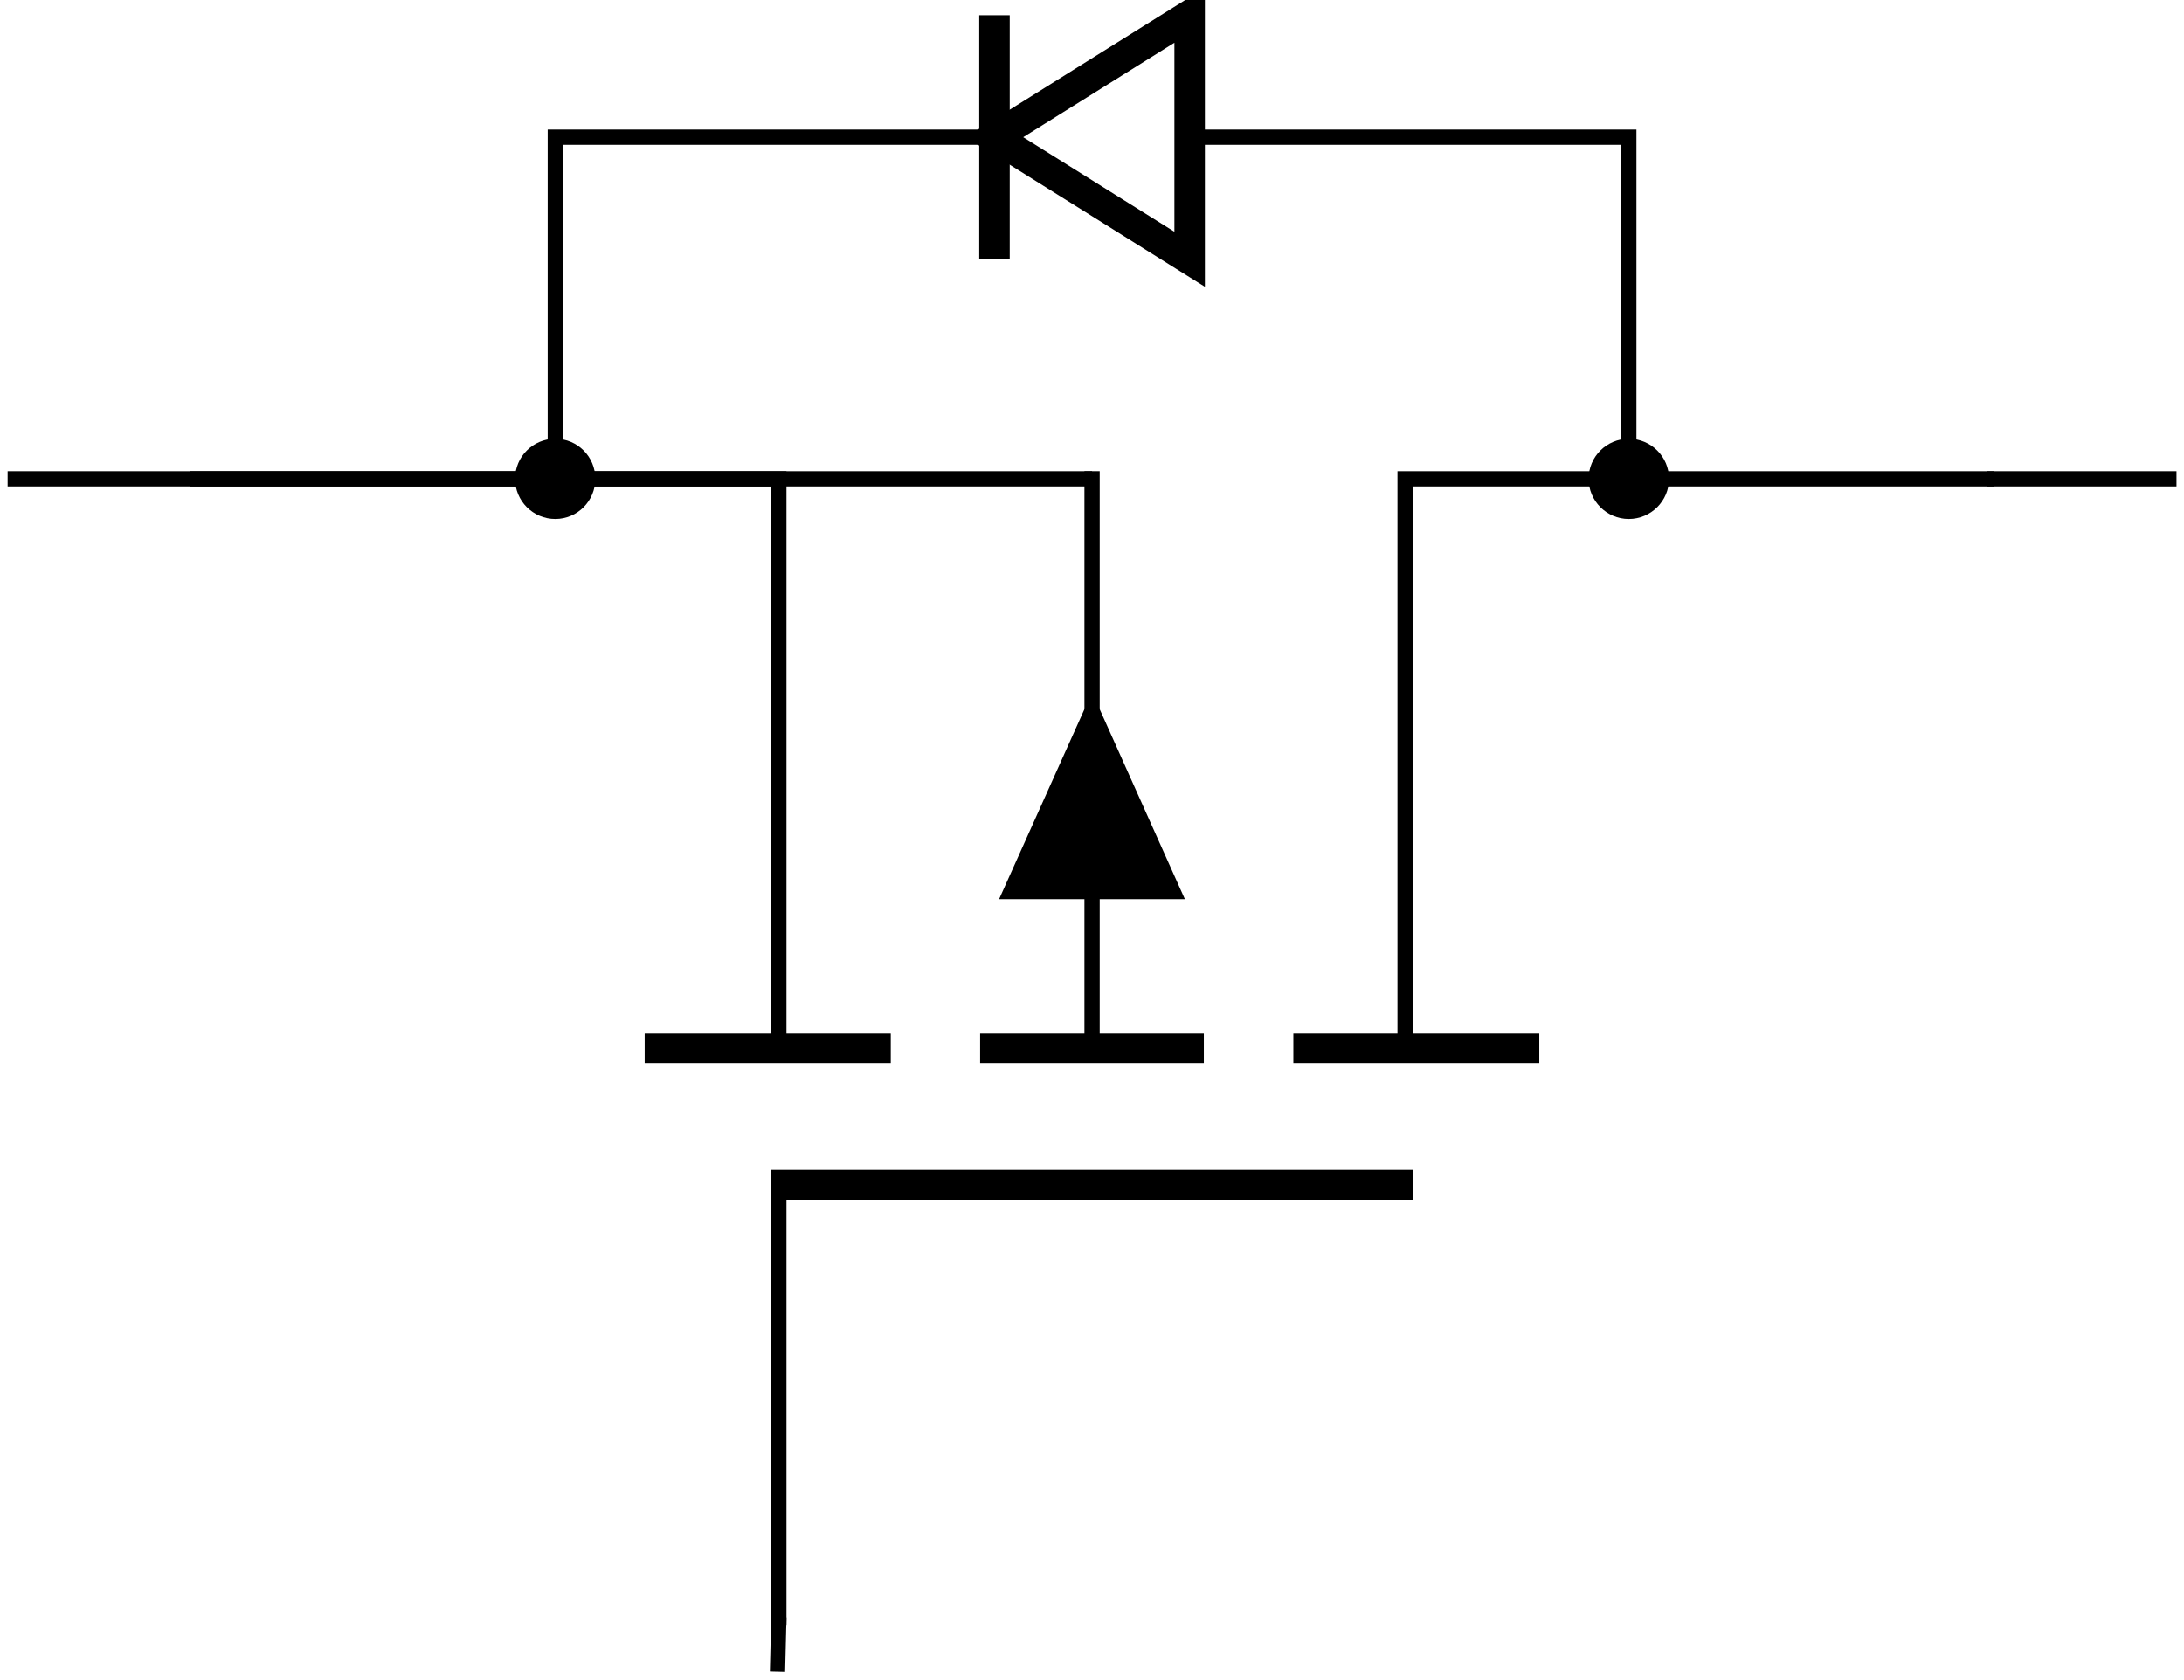
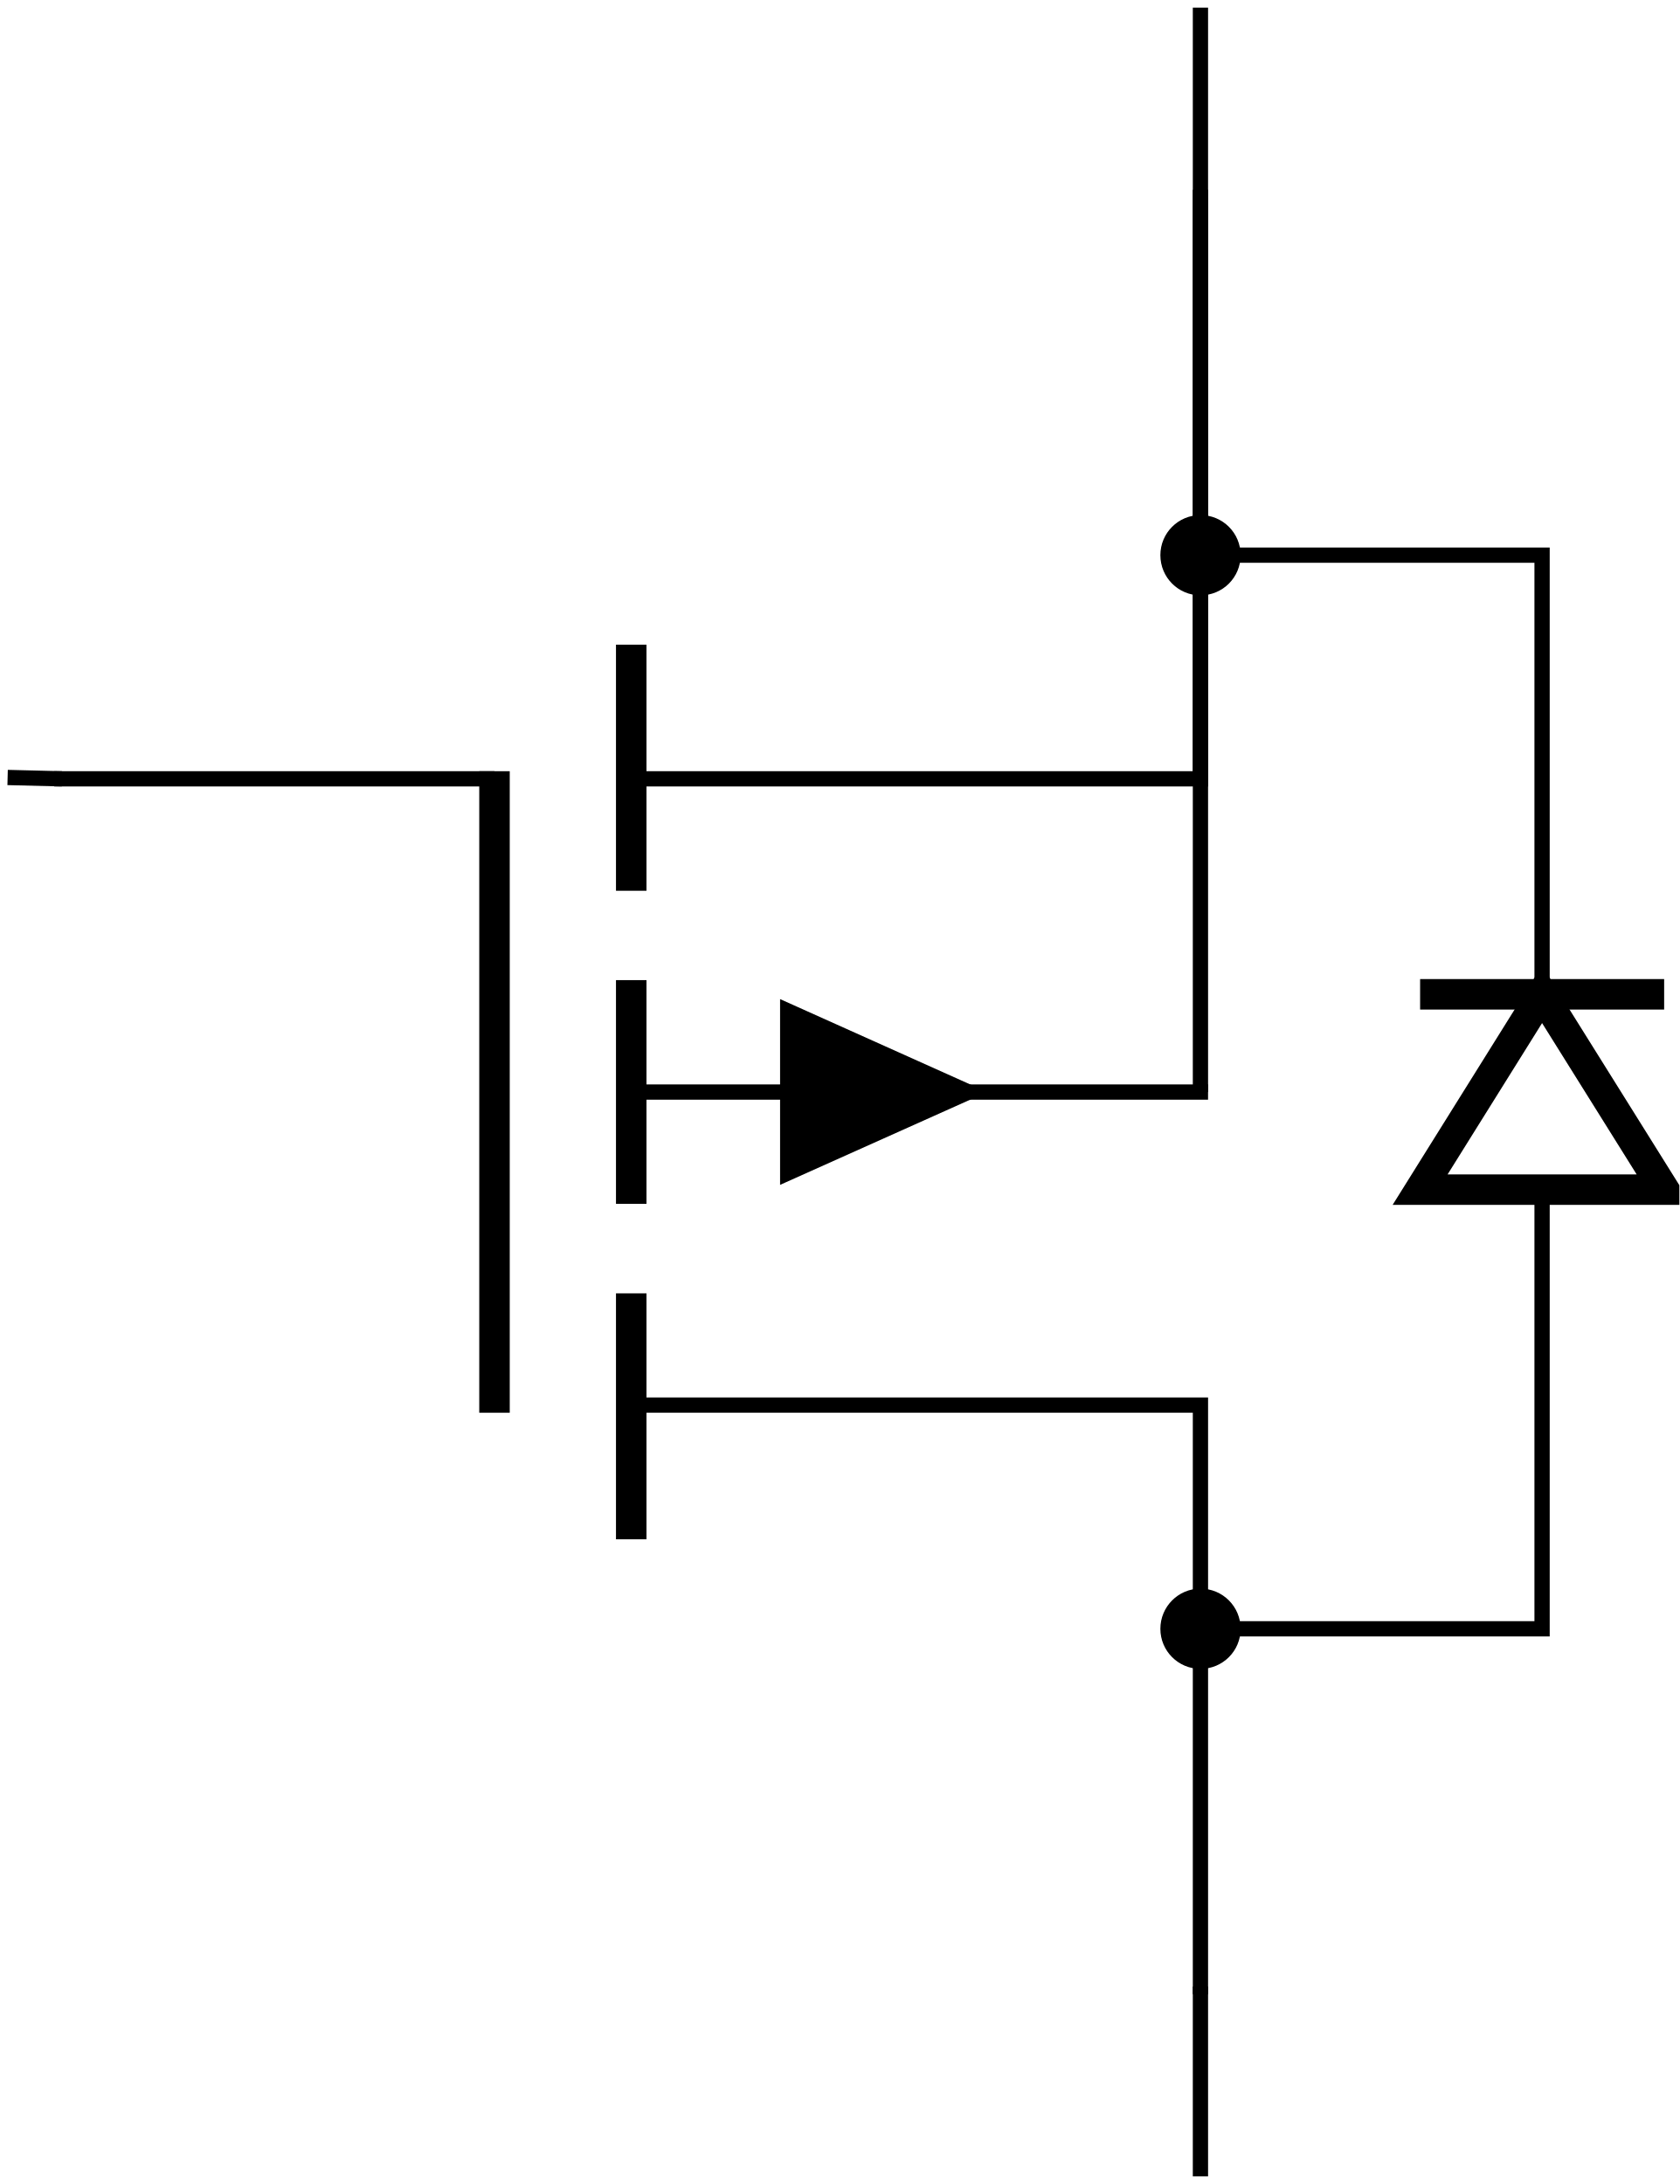
- <svg xmlns="http://www.w3.org/2000/svg" width="57.091pt" height="43.897pt" viewBox="0 0 57.091 43.897" version="1.1">
+ <svg xmlns="http://www.w3.org/2000/svg" width="43.897pt" height="57.091pt" viewBox="0 0 43.897 57.091" version="1.1">
  <defs>
    <clipPath id="clip1">
-       <path d="M 0 6 L 57.09 6 L 57.09 43.898 L 0 43.898 Z M 0 6 " />
+       <path d="M 25 14 L 43.898 14 L 43.898 43 L 25 43 Z M 25 14 " />
+     </clipPath>
+     <clipPath id="clip2">
+       <path d="M 36 25 L 43.898 25 L 43.898 27 L 36 27 Z M 36 25 " />
+     </clipPath>
+     <clipPath id="clip3">
+       <path d="M 0 0 L 38 0 L 38 57.09 L 0 57.09 Z M 0 0 " />
    </clipPath>
  </defs>
  <g id="surface1">
-     <path style="fill:none;stroke-width:0.399;stroke-linecap:butt;stroke-linejoin:miter;stroke:rgb(0%,0%,0%);stroke-opacity:1;stroke-miterlimit:10;" d="M 4.762 31.182 L 20.16 31.182 L 20.16 16.3 " transform="matrix(1,0,0,-1,0.199,43.698)" />
-     <path style="fill:none;stroke-width:0.797;stroke-linecap:butt;stroke-linejoin:miter;stroke:rgb(0%,0%,0%);stroke-opacity:1;stroke-miterlimit:10;" d="M 16.653 16.3 L 23.086 16.3 M 25.422 16.3 L 31.27 16.3 M 33.61 16.3 L 40.039 16.3 " transform="matrix(1,0,0,-1,0.199,43.698)" />
-     <path style="fill:none;stroke-width:0.399;stroke-linecap:butt;stroke-linejoin:miter;stroke:rgb(0%,0%,0%);stroke-opacity:1;stroke-miterlimit:10;" d="M 28.348 16.3 L 28.348 31.382 M 36.531 16.3 L 36.531 31.182 L 51.934 31.182 " transform="matrix(1,0,0,-1,0.199,43.698)" />
-     <path style="fill:none;stroke-width:0.797;stroke-linecap:butt;stroke-linejoin:miter;stroke:rgb(0%,0%,0%);stroke-opacity:1;stroke-miterlimit:10;" d="M 19.961 12.729 L 36.731 12.729 " transform="matrix(1,0,0,-1,0.199,43.698)" />
-     <path style=" stroke:none;fill-rule:nonzero;fill:rgb(0%,0%,0%);fill-opacity:1;" d="M 28.547 23.504 L 26.117 23.504 L 28.547 18.094 L 30.973 23.504 Z M 28.547 23.504 " />
-     <path style="fill:none;stroke-width:0.399;stroke-linecap:butt;stroke-linejoin:miter;stroke:rgb(0%,0%,0%);stroke-opacity:1;stroke-miterlimit:10;" d="M 20.16 12.729 L 20.16 1.218 " transform="matrix(1,0,0,-1,0.199,43.698)" />
-     <path style="fill:none;stroke-width:0.399;stroke-linecap:butt;stroke-linejoin:miter;stroke:rgb(0%,0%,0%);stroke-opacity:1;stroke-miterlimit:10;" d="M 28.348 31.182 L 4.961 31.182 " transform="matrix(1,0,0,-1,0.199,43.698)" />
-     <path style="fill:none;stroke-width:0.797;stroke-linecap:butt;stroke-linejoin:miter;stroke:rgb(0%,0%,0%);stroke-opacity:1;stroke-miterlimit:10;" d="M 25.797 40.112 L 30.899 36.921 L 30.899 43.3 Z M 25.797 40.112 " transform="matrix(1,0,0,-1,0.199,43.698)" />
-     <path style="fill:none;stroke-width:0.797;stroke-linecap:butt;stroke-linejoin:miter;stroke:rgb(0%,0%,0%);stroke-opacity:1;stroke-miterlimit:10;" d="M 25.797 43.3 L 25.797 36.921 " transform="matrix(1,0,0,-1,0.199,43.698)" />
-     <path style="fill:none;stroke-width:0.399;stroke-linecap:butt;stroke-linejoin:miter;stroke:rgb(0%,0%,0%);stroke-opacity:1;stroke-miterlimit:10;" d="M 14.317 31.182 L 14.317 40.112 L 25.797 40.112 " transform="matrix(1,0,0,-1,0.199,43.698)" />
-     <path style="fill-rule:nonzero;fill:rgb(0%,0%,0%);fill-opacity:1;stroke-width:0.399;stroke-linecap:butt;stroke-linejoin:miter;stroke:rgb(0%,0%,0%);stroke-opacity:1;stroke-miterlimit:10;" d="M 14.317 32.03 C 13.844 32.03 13.465 31.651 13.465 31.182 C 13.465 30.714 13.844 30.331 14.317 30.331 C 14.785 30.331 15.164 30.714 15.164 31.182 C 15.164 31.651 14.785 32.03 14.317 32.03 Z M 14.317 32.03 " transform="matrix(1,0,0,-1,0.199,43.698)" />
-     <path style="fill:none;stroke-width:0.399;stroke-linecap:butt;stroke-linejoin:miter;stroke:rgb(0%,0%,0%);stroke-opacity:1;stroke-miterlimit:10;" d="M 42.379 31.182 L 42.379 40.112 L 30.899 40.112 " transform="matrix(1,0,0,-1,0.199,43.698)" />
-     <path style="fill-rule:nonzero;fill:rgb(0%,0%,0%);fill-opacity:1;stroke-width:0.399;stroke-linecap:butt;stroke-linejoin:miter;stroke:rgb(0%,0%,0%);stroke-opacity:1;stroke-miterlimit:10;" d="M 42.379 32.03 C 41.91 32.03 41.528 31.651 41.528 31.182 C 41.528 30.714 41.91 30.331 42.379 30.331 C 42.848 30.331 43.231 30.714 43.231 31.182 C 43.231 31.651 42.848 32.03 42.379 32.03 Z M 42.379 32.03 " transform="matrix(1,0,0,-1,0.199,43.698)" />
+     <path style="fill:none;stroke-width:0.399;stroke-linecap:butt;stroke-linejoin:miter;stroke:rgb(0%,0%,0%);stroke-opacity:1;stroke-miterlimit:10;" d="M 31.18 51.931 L 31.18 36.533 L 16.301 36.533 " transform="matrix(1,0,0,-1,0.199,56.892)" />
+     <path style="fill:none;stroke-width:0.797;stroke-linecap:butt;stroke-linejoin:miter;stroke:rgb(0%,0%,0%);stroke-opacity:1;stroke-miterlimit:10;" d="M 16.301 40.04 L 16.301 33.607 M 16.301 31.271 L 16.301 25.423 M 16.301 23.083 L 16.301 16.654 " transform="matrix(1,0,0,-1,0.199,56.892)" />
+     <path style="fill:none;stroke-width:0.399;stroke-linecap:butt;stroke-linejoin:miter;stroke:rgb(0%,0%,0%);stroke-opacity:1;stroke-miterlimit:10;" d="M 16.301 28.345 L 31.379 28.345 M 16.301 20.162 L 31.18 20.162 L 31.18 4.763 " transform="matrix(1,0,0,-1,0.199,56.892)" />
+     <path style="fill:none;stroke-width:0.797;stroke-linecap:butt;stroke-linejoin:miter;stroke:rgb(0%,0%,0%);stroke-opacity:1;stroke-miterlimit:10;" d="M 12.727 36.732 L 12.727 19.962 " transform="matrix(1,0,0,-1,0.199,56.892)" />
+     <path style=" stroke:none;fill-rule:nonzero;fill:rgb(0%,0%,0%);fill-opacity:1;" d="M 20.391 28.547 L 20.391 26.117 L 25.805 28.547 L 20.391 30.973 Z M 20.391 28.547 " />
+     <path style="fill:none;stroke-width:0.399;stroke-linecap:butt;stroke-linejoin:miter;stroke:rgb(0%,0%,0%);stroke-opacity:1;stroke-miterlimit:10;" d="M 12.727 36.533 L 1.219 36.533 " transform="matrix(1,0,0,-1,0.199,56.892)" />
+     <path style="fill:none;stroke-width:0.399;stroke-linecap:butt;stroke-linejoin:miter;stroke:rgb(0%,0%,0%);stroke-opacity:1;stroke-miterlimit:10;" d="M 31.18 28.345 L 31.18 51.732 " transform="matrix(1,0,0,-1,0.199,56.892)" />
    <g clip-path="url(#clip1)" clip-rule="nonzero">
-       <path style="fill:none;stroke-width:0.399;stroke-linecap:butt;stroke-linejoin:miter;stroke:rgb(0%,0%,0%);stroke-opacity:1;stroke-miterlimit:10;" d="M 51.735 31.182 L 56.696 31.182 M 20.16 1.417 L 20.125 -0.001 M 4.961 31.182 L 0 31.182 " transform="matrix(1,0,0,-1,0.199,43.698)" />
+       <path style="fill:none;stroke-width:0.797;stroke-linecap:butt;stroke-linejoin:miter;stroke:rgb(0%,0%,0%);stroke-opacity:1;stroke-miterlimit:10;" d="M 40.11 30.9 L 36.922 25.794 L 43.301 25.794 Z M 40.11 30.9 " transform="matrix(1,0,0,-1,0.199,56.892)" />
+     </g>
+     <g clip-path="url(#clip2)" clip-rule="nonzero">
+       <path style="fill:none;stroke-width:0.797;stroke-linecap:butt;stroke-linejoin:miter;stroke:rgb(0%,0%,0%);stroke-opacity:1;stroke-miterlimit:10;" d="M 43.301 30.9 L 36.922 30.9 " transform="matrix(1,0,0,-1,0.199,56.892)" />
+     </g>
+     <path style="fill:none;stroke-width:0.399;stroke-linecap:butt;stroke-linejoin:miter;stroke:rgb(0%,0%,0%);stroke-opacity:1;stroke-miterlimit:10;" d="M 31.18 42.38 L 40.11 42.38 L 40.11 30.9 " transform="matrix(1,0,0,-1,0.199,56.892)" />
+     <path style="fill-rule:nonzero;fill:rgb(0%,0%,0%);fill-opacity:1;stroke-width:0.399;stroke-linecap:butt;stroke-linejoin:miter;stroke:rgb(0%,0%,0%);stroke-opacity:1;stroke-miterlimit:10;" d="M 32.031 42.38 C 32.031 42.849 31.653 43.228 31.18 43.228 C 30.711 43.228 30.332 42.849 30.332 42.38 C 30.332 41.908 30.711 41.529 31.18 41.529 C 31.653 41.529 32.031 41.908 32.031 42.38 Z M 32.031 42.38 " transform="matrix(1,0,0,-1,0.199,56.892)" />
+     <path style="fill:none;stroke-width:0.399;stroke-linecap:butt;stroke-linejoin:miter;stroke:rgb(0%,0%,0%);stroke-opacity:1;stroke-miterlimit:10;" d="M 31.18 14.314 L 40.11 14.314 L 40.11 25.794 " transform="matrix(1,0,0,-1,0.199,56.892)" />
+     <path style="fill-rule:nonzero;fill:rgb(0%,0%,0%);fill-opacity:1;stroke-width:0.399;stroke-linecap:butt;stroke-linejoin:miter;stroke:rgb(0%,0%,0%);stroke-opacity:1;stroke-miterlimit:10;" d="M 32.031 14.314 C 32.031 14.783 31.653 15.165 31.18 15.165 C 30.711 15.165 30.332 14.783 30.332 14.314 C 30.332 13.845 30.711 13.466 31.18 13.466 C 31.653 13.466 32.031 13.845 32.031 14.314 Z M 32.031 14.314 " transform="matrix(1,0,0,-1,0.199,56.892)" />
+     <g clip-path="url(#clip3)" clip-rule="nonzero">
+       <path style="fill:none;stroke-width:0.399;stroke-linecap:butt;stroke-linejoin:miter;stroke:rgb(0%,0%,0%);stroke-opacity:1;stroke-miterlimit:10;" d="M 31.18 4.962 L 31.18 0.001 M 1.418 36.533 L 0 36.568 M 31.18 51.732 L 31.18 56.693 " transform="matrix(1,0,0,-1,0.199,56.892)" />
    </g>
  </g>
</svg>
